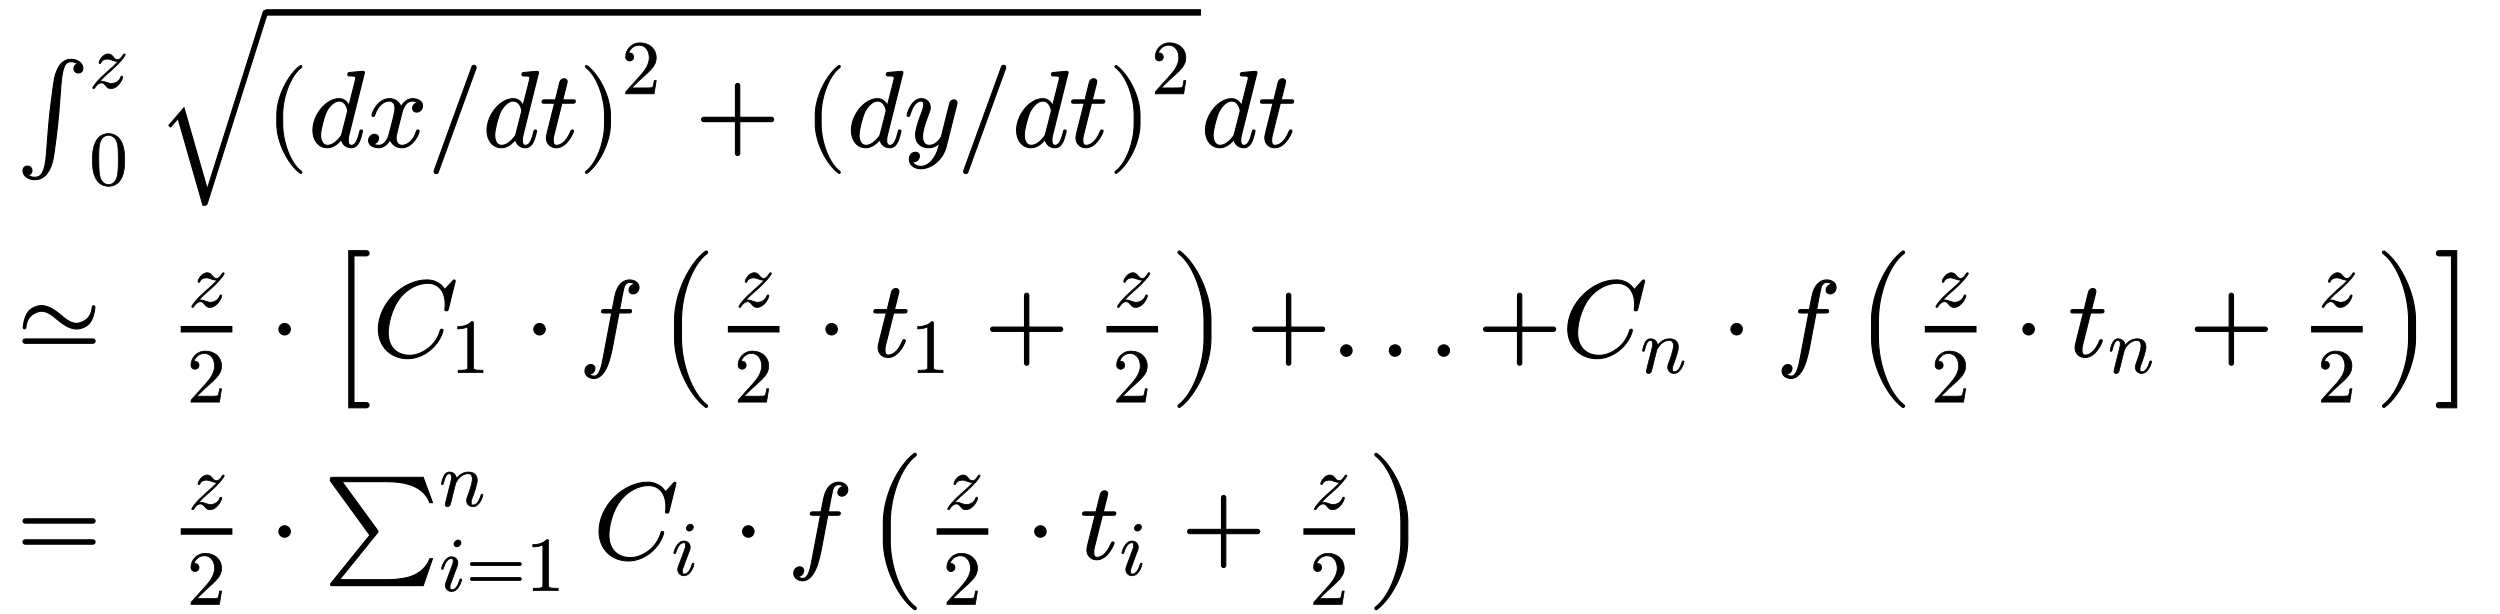
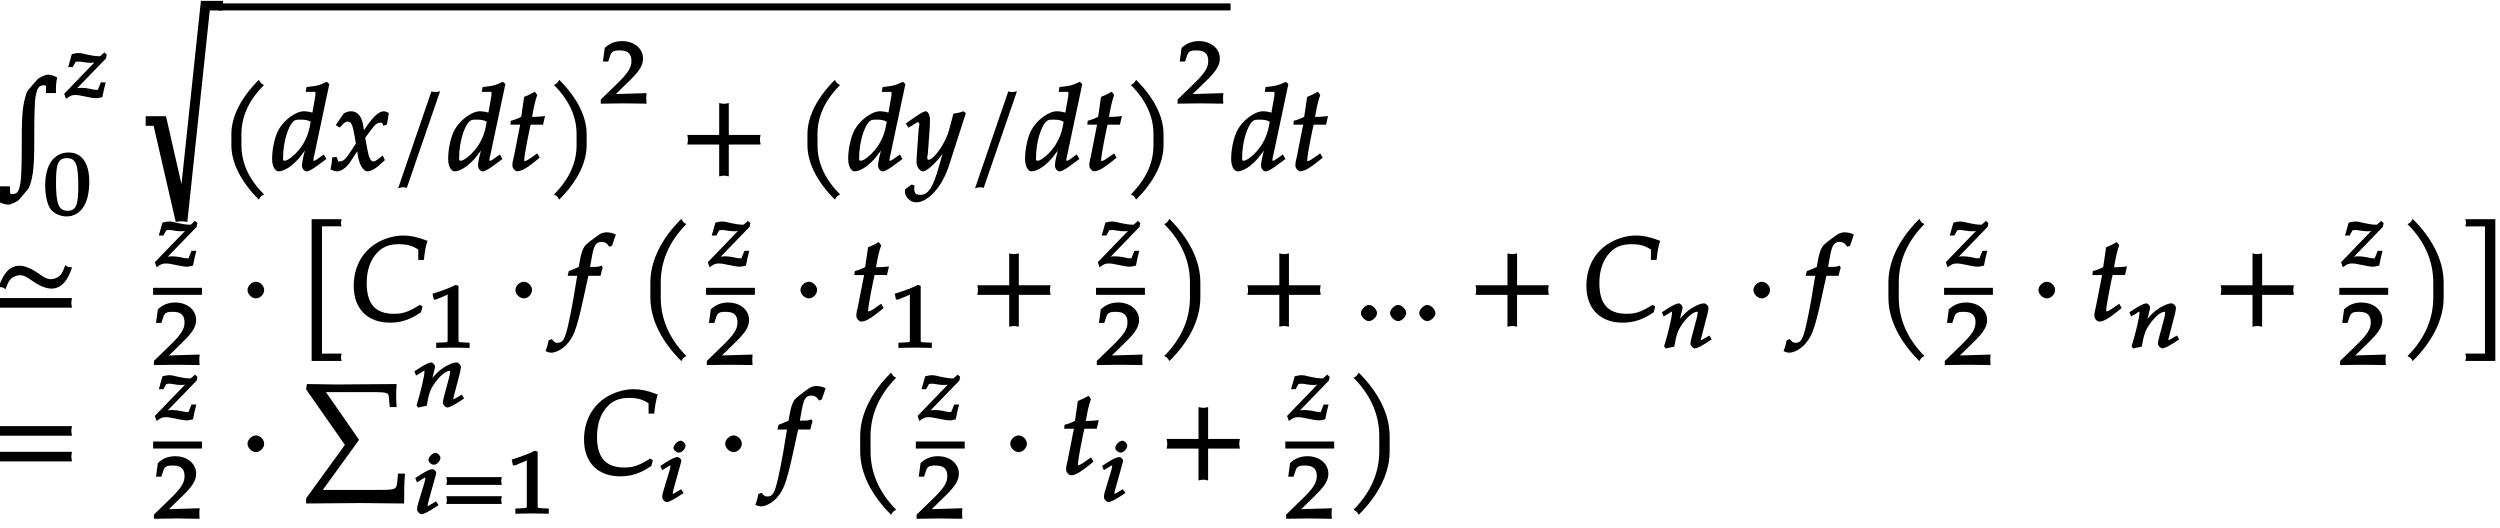
- <svg xmlns="http://www.w3.org/2000/svg" xmlns:xlink="http://www.w3.org/1999/xlink" width="53.667ex" height="13.167ex" style="vertical-align:-6ex;margin-bottom:1px;margin-top:1px" viewBox="0 -3070.9 23074.7 5641.9">
+ <svg xmlns="http://www.w3.org/2000/svg" xmlns:xlink="http://www.w3.org/1999/xlink" width="256pt" height="72" viewBox="0 0 256 54">
  <defs>
-     <path stroke-width="10" id="a" d="M609 722c0-30-22-43-42-43-19 0-41 13-41 42 0 14 8 37 37 41-22 19-53 21-63 21-45 0-79-25-93-209l-19-249c-8-111-44-402-57-454-22-90-70-177-165-177-60 0-110 35-110 83 0 30 22 43 42 43 19 0 41-13 41-42 0-14-8-37-37-41 21-18 51-21 64-21 57 0 93 45 106 209l19 249c9 121 45 403 57 458 17 76 56 173 151 173 60 0 110-35 110-83z" />
-     <path stroke-width="10" id="b" d="M467 432c0-4-22-52-117-145-36-36-98-90-98-90-36-31-65-56-119-114 9 3 27 3 27 3 21 0 36-4 70-17 21-7 39-13 59-13 33 0 97 19 120 84 3 7 5 13 14 13 8 0 12-5 12-10 0-27-58-154-157-154-29 0-47 16-64 37-25 29-35 38-58 38-32 0-62-27-85-62-6-11-8-13-16-13 0 0-12 0-12 10 0 7 35 64 103 131l90 84c19 16 103 88 139 131-26 0-37 0-77 15-23 8-42 15-63 15-8 0-66-1-85-47-2-6-4-11-13-11s-12 6-12 11c0 21 46 114 121 114 33 0 50-20 69-43 15-17 27-32 51-32s45 16 75 64c5 9 8 11 15 11 0 0 11 0 11-10z" />
-     <path stroke-width="10" id="c" d="M460 320c0-79-5-157-37-226C379-1 303-22 249-22 200-22 127-2 84 79c-41 76-45 166-45 241 0 80 5 158 37 227 41 93 114 119 174 119 42 0 124-16 170-112 35-74 40-154 40-234zm-83 12c0 63 0 139-10 195-19 99-85 117-118 117-25 0-100-9-119-128-8-54-8-120-8-184 0-59 0-151 11-211C151 25 210 0 249 0c45 0 102 30 117 125 11 64 11 132 11 207z" />
-     <path stroke-width="10" id="e" d="M332-238c0-5-5-10-10-10-2 0-4 1-6 2-110 83-215 283-215 454v84c0 171 105 371 215 454 2 1 4 2 6 2 5 0 10-5 10-10 0-3-2-6-4-8-104-78-173-278-173-438v-84c0-160 69-360 173-438 2-2 4-5 4-8z" />
-     <path stroke-width="10" id="f" d="M516 683L372 105c-4-17-6-24-6-48 0-20 3-46 30-46 41 0 59 59 76 124 3 14 4 18 14 18 3 0 12 0 12-10 0 0-13-63-30-99-16-32-39-55-74-55-48 0-83 33-91 75-60-71-110-75-130-75C95-11 40 55 40 149c0 146 124 293 241 293 45 0 74-27 92-64l60 237 3 20c0 10-2 17-50 17-15 0-24 0-24 12 0 13 6 18 14 19 17 2 112 11 127 11 13 0 13-11 13-11zM361 332c0 6-14 88-79 88-40 0-85-37-116-96-23-46-55-169-55-219 0-39 14-94 64-94 28 0 69 16 113 71 15 17 15 19 20 37l50 196c1 5 3 11 3 17z" />
-     <path stroke-width="10" id="g" d="M527 376c0-40-32-58-54-58-27 0-38 19-38 35 0 24 20 49 48 54-21 13-45 13-50 13-70 0-93-92-99-118l-34-137c-11-44-17-66-17-88 0-34 16-66 55-66 32 0 100 24 133 131 2 7 4 11 13 11 3 0 12 0 12-10 0-25-57-154-160-154-60 0-96 39-108 76-3-6-39-76-105-76-44 0-94 20-94 66 0 32 25 58 55 58 15 0 37-8 37-35 0-28-22-49-47-54 21-13 44-13 50-13 44 0 79 42 95 104 37 140 54 207 54 238 0 58-35 67-54 67-34 0-100-25-134-131-2-9-5-11-13-11 0 0-12 0-12 10 0 25 57 154 161 154 29 0 83-10 108-76 12 23 47 76 105 76 34 0 93-14 93-66z" />
-     <path stroke-width="10" id="h" d="M445 730c0-2 0-5-1-7L95-237c-3-8-10-13-19-13-11 0-20 9-20 20 0 2 0 5 1 7l349 960c3 8 10 13 19 13 11 0 20-9 20-20z" />
-     <path stroke-width="10" id="i" d="M330 420c0-20-10-20-30-20h-94l-74-295c-4-17-6-24-6-48 0-33 10-46 31-46 34 0 87 24 130 128 5 11 6 14 15 14 4 0 12 0 12-10 0-8-57-154-159-154-54 0-92 38-92 92 0 18 4 35 76 319H51c-20 0-28 0-28 12 0 19 10 19 30 19h94l39 159c9 35 37 36 40 36 17 0 29-10 29-27 0-6-5-26-41-168h88c18 0 28 0 28-11z" />
-     <path stroke-width="10" id="j" d="M288 208c0-171-105-371-215-454-2-1-4-2-6-2-5 0-10 5-10 10 0 3 2 6 4 8 104 78 173 278 173 438v84c0 160-69 360-173 438-2 2-4 5-4 8 0 5 5 10 10 10 2 0 4-1 6-2 110-83 215-283 215-454v-84z" />
-     <path stroke-width="10" id="k" d="M449 174L421 0H50c0 24 0 26 11 37l192 214c55 62 105 141 105 221 0 82-43 163-134 163-58 0-112-37-135-102 3 1 5 1 13 1 35 0 53-26 53-52 0-41-35-53-52-53-3 0-53 0-53 56 0 89 74 181 187 181 122 0 212-80 212-194 0-100-60-154-216-292L127 77h180c22 0 88 0 95 8 10 15 17 59 22 89h25z" />
-     <path stroke-width="10" id="l" d="M722 250c0-11-9-20-20-20H409V-63c0-11-9-20-20-20s-20 9-20 20v293H76c-11 0-20 9-20 20s9 20 20 20h293v293c0 11 9 20 20 20s20-9 20-20V270h293c11 0 20-9 20-20z" />
-     <path stroke-width="10" id="m" d="M490 404c0-7 0-9-4-23L390-1c-28-113-131-204-234-204-62 0-106 37-106 87 0 49 33 65 56 65 10 0 37-4 37-35 0-19-10-32-20-41-14-12-27-12-43-12 17-39 62-42 76-42 46 0 84 29 110 63 40 53 52 102 65 154-28-28-62-45-101-45-59 0-122 30-122 119 0 47 18 104 58 210 7 19 17 45 17 70 0 32-17 32-25 32-34 0-74-30-101-124-5-16-6-18-16-18 0 0-12 0-12 10 0 9 37 154 132 154 50 0 82-37 82-82 0-20-4-31-20-72-34-88-51-150-51-196 0-37 11-81 62-81 66 0 109 70 113 85l45 180 20 80c4 18 12 49 14 54 9 15 25 21 35 21 15 0 29-9 29-27z" />
-     <path stroke-width="10" id="d" d="M1020 1130s0-5-5-20L466-626c-8-24-9-24-42-24L194 152l-68-80-16 15 139 163 215-750 513 1624c4 13 8 26 23 26 12 0 20-9 20-20z" />
-     <path stroke-width="10" id="n" d="M722 140c0-11-9-20-20-20H76c-11 0-20 9-20 20s9 20 20 20h626c11 0 20-9 20-20zm-2 314c-11-108-43-171-127-196-14-4-28-6-41-6-65 0-126 43-180 88-43 37-91 76-143 76-9 0-19-1-29-4-68-20-109-61-118-148 0-6-5-11-12-11-6 0-12 5-12 13 11 108 43 171 127 196 14 4 28 6 41 6 65 0 126-43 180-88 43-37 91-76 143-76 9 0 19 1 29 4 68 20 109 61 118 148 0 6 5 11 12 11 6 0 12-5 12-13z" />
-     <path stroke-width="10" id="o" d="M192 250c0-29-24-53-53-53s-53 24-53 53 24 53 53 53 53-24 53-53z" />
-     <path stroke-width="10" id="q" d="M760 695l-63-255c-5-18-5-20-18-20-4 0-15 0-15 10s3 11 3 51c0 116-59 193-161 193-89 0-183-50-244-121-100-117-121-279-121-336C141 61 247 9 337 9c52 0 115 17 184 73 69 58 92 129 101 158 2 8 7 10 13 10 0 0 12 0 12-10 0-3-17-94-110-176-53-46-129-86-216-86C168-22 50 87 50 252c0 232 225 453 448 453 111 0 157-75 166-89l70 77c11 11 12 12 15 12 9 0 11-7 11-10z" />
-     <path stroke-width="10" id="r" d="M419 0c-35 3-122 3-162 3S130 3 95 0v31h32c90 0 93 12 93 48v518c-52-26-111-26-131-26v31c32 0 120 0 182 64 23 0 23-2 23-26V79c0-37 3-48 93-48h32V0z" />
-     <path stroke-width="10" id="s" d="M552 636c0-38-29-60-55-60-19 0-37 12-37 35 0 15 10 50 54 54-19 18-45 18-49 18-21 0-38-15-47-34-6-12-20-83-24-104-11-58-10-56-21-114h83c17 0 27 0 27-11 0-20-10-20-30-20h-86L307 83c-1-7-24-128-56-191-18-38-58-97-113-97-41 0-85 24-85 69 0 38 29 60 55 60 19 0 37-12 37-35 0-15-9-51-55-54 19-18 44-18 48-18 52 0 69 91 87 188l75 395h-66c-19 0-28 0-28 12 0 19 11 19 30 19h69c24 126 27 136 33 157 30 99 93 117 127 117 41 0 87-23 87-69z" />
-     <path stroke-width="10" id="t" d="M461-459c0-7-6-13-13-13-3 0-6 1-8 3C293-358 156-79 156 164v172c0 243 137 522 284 633 2 2 5 3 8 3 7 0 13-6 13-13 0-4-2-8-5-10-140-105-236-383-236-613V164c0-230 96-508 236-613 3-2 5-6 5-10z" />
-     <path stroke-width="10" id="u" d="M367 164c0-243-137-522-284-633-3-2-5-3-8-3-7 0-13 6-13 13 0 4 2 8 5 10C207-344 303-66 303 164v172c0 230-96 508-236 613-3 2-5 6-5 10 0 7 6 13 13 13 3 0 5-1 8-3 147-111 284-390 284-633V164z" />
-     <path stroke-width="10" id="v" d="M192 53c0-29-24-53-53-53S86 24 86 53s24 53 53 53 53-24 53-53z" />
-     <path stroke-width="10" id="w" d="M571 143c0-8-37-154-131-154-47 0-82 35-82 82 0 11 1 23 10 46 16 43 65 171 65 233 0 33-9 70-54 70-95 0-148-91-163-122l-13-50c-5-23-11-45-17-67l-22-90c-6-25-18-72-19-74-7-20-25-28-37-28-15 0-29 9-29 27 0 5 6 28 9 43l58 231c13 52 16 63 16 84 0 33-11 46-31 46-36 0-56-48-73-119-6-22-7-23-17-23 0 0-12 0-12 10 0 4 14 63 30 97 10 18 29 57 75 57s87-31 92-87c17 23 66 87 156 87 72 0 115-40 115-107 0-57-42-167-61-220-9-22-18-46-18-71 0-23 7-33 24-33 49 0 82 56 102 124 5 15 5 18 15 18 3 0 12 0 12-10z" />
-     <path stroke-width="10" id="p" d="M414-451c0-13-11-24-24-24H226V975h164c13 0 24-11 24-24s-11-24-24-24H274V-427h116c13 0 24-11 24-24z" />
-     <path stroke-width="10" id="x" d="M218 975V-475H54c-14 0-24 11-24 24s10 24 24 24h116V927H54c-14 0-24 11-24 24s10 24 24 24h164z" />
-     <path stroke-width="10" id="y" d="M722 347c0-11-9-20-20-20H76c-11 0-20 9-20 20s9 20 20 20h626c11 0 20-9 20-20zm0-194c0-11-9-20-20-20H76c-11 0-20 9-20 20s9 20 20 20h626c11 0 20-9 20-20z" />
-     <path stroke-width="10" id="z" d="M999-1l-86-249H84c-18 0-27 0-27 11 0 4 1 6 9 16l355 439L56 718c0 31 1 32 28 32h829l86-234h-25c-70 187-300 194-414 194H164l325-446c6-9 7-10 7-14s-2-7-9-16L140-195h425c147 0 216 24 232 29 85 29 152 90 177 165h25z" />
-     <path stroke-width="10" id="A" d="M284 625c0-30-30-53-53-53-24 0-38 17-38 36 0 27 27 53 54 53 23 0 37-16 37-36zm9-482c0-9-37-154-131-154-48 0-82 35-82 82 0 21 13 54 23 80 16 43 61 159 69 185 4 10 11 31 11 52 0 32-17 32-25 32-34 0-74-30-101-124-5-16-6-18-16-18 0 0-12 0-12 10 0 9 38 154 132 154 50 0 82-37 82-82 0-19-5-33-13-53-10-27-10-29-22-58l-39-105c-23-61-29-75-29-100 0-23 7-33 24-33 51 0 84 61 102 124 5 15 5 18 15 18 3 0 12 0 12-10z" />
+     <symbol overflow="visible" id="a">
+       <path d="M6.719-9.516c-.219-.125-.594-.265-.875-.265-.282 0-.922.297-1.094.484-.36.406-.61.672-.984 1.14-.125.157-.204.47-.282.735-.343 1.188-.343 2.86-.343 4.297 0 1.484 0 3.656-.141 4.453-.156.89-.328 1.14-.89 1.125-.25-.015-.141-.203-.172-.797H.905c.047.719-.015 1.219-.11 1.578.282.172.673.297.954.297.266 0 .89-.281 1.078-.469.344-.406.61-.687.969-1.14.125-.172.203-.469.297-.734.328-1.204.328-2.86.328-4.313 0-1.484 0-3.64.14-4.438.172-.906.344-1.156.922-1.125.235.016.11.204.141.797h1.031a5.573 5.573 0 0 1 .11-1.593zm0 0" />
+     </symbol>
+     <symbol overflow="visible" id="d">
+       <path d="M9.219-13.766v-.843H6.953L4.875 5h.281L3.375-2.797H1.297v.985h.812L4.375 8.03c.266-.047.422-.062.578-.062.156 0 .328.015.61.062l2.296-21.656h1.36zm0 0" />
+     </symbol>
+     <symbol overflow="visible" id="e">
+       <path d="M4.563-8.781l-.188-.14c-.063-.063-.11-.126-.219-.329-1.781 1.781-2.812 3.719-2.812 5.563v1.124c0 1.86 1.031 3.797 2.812 5.579.11-.204.157-.266.219-.329.063-.062.125-.109.313-.203C3.046.844 2.374-.844 2.374-2.562v-1.126c0-1.703.672-3.39 2.313-5.03zm0 0" />
+     </symbol>
+     <symbol overflow="visible" id="f">
+       <path d="M5.875-8.86l-.219-.187c-.75.375-1.078.438-2.062.531l-.094.5h.75c.281 0 .25-.046.25.157 0 .109 0 .203-.016.296L4.188-5.89a3.109 3.109 0 0 0-.875-.14c-.829 0-2.063.906-2.61 1.937-.375.703-.64 1.938-.64 2.938C.063-.375.374.125.734.125c.313 0 .86-.234 1.266-.563.64-.515 1.031-.984 1.844-2.187l-.25-.094-.266 1.078c-.14.532-.203.907-.203 1.22 0 .25.25.546.453.546.219 0 .594-.203 1-.5l1.047-.766-.266-.468-.656.468c-.172.125-.25.172-.36.172-.093 0-.046.031-.046-.14 0-.094.031-.204.11-.547l1.515-7.157zM4.031-5.03l-.14.703A5.233 5.233 0 0 1 2.375-1.61c-.422.39-.781.64-1.016.64-.187 0-.171-.031-.171-.328 0-1.516.515-3.281 1.109-3.734.156-.125.281-.14.61-.14.53 0 .765.03 1.109.218zm0 0" />
+     </symbol>
+     <symbol overflow="visible" id="g">
+       <path d="M5.875-5.875c-.14-.078-.344-.156-.453-.156-.469 0-1.063.468-1.797 1.578l-.453.656.25.094-.078-.578c-.14-1.188-.594-1.75-1.297-1.75-.313 0-.688.14-.797.297L.484-4.61l.407.25c.437-.485.578-.61.812-.61.39 0 .516.36.719 1.532l.125.718-.438.656C1.594-1.25 1.297-.905.953-.905c-.172 0-.172.078-.203.015l-.188-.468-.453.062c0 .36-.03.516-.093.89-.032.141-.047.173-.063.329.219.125.531.203.672.203.39 0 .953-.375 1.328-.938l.906-1.406-.234-.094.125.829c.172 1.015.578 1.609 1 1.609.266 0 .75-.234 1.125-.578l.64-.578-.218-.469c-.578.453-.766.61-.953.61-.188 0-.25-.094-.453-.5.015.046-.11-.407-.172-.75L3.5-3.313l.39-.532c.563-.765.782-1.015 1.157-1.015.187 0 .187-.032.312.312l.36-.11.203-1.171zm0 0" />
+     </symbol>
+     <symbol overflow="visible" id="h">
+       <path d="M4.86-8.031c-.11.015-.204.031-.313.031-.094 0-.203-.016-.39-.063L.75 1.86c.297-.093.406-.109.5-.109.11 0 .203.016.39.063l3.407-9.891zm0 0" />
+     </symbol>
+     <symbol overflow="visible" id="i">
+       <path d="M3.703-5.516c-.453.047-.86.063-1.156.063.172-.984.297-1.578.531-2.25l-.25-.328a7.16 7.16 0 0 1-1.094.531l-.296 2.031c-.391.203-.704.328-1.063.407l-.047.406h1l-.64 3.25C.625-1.11.53-.813.53-.5c0 .297.266.61.5.61.422 0 .922-.282 1.86-1.032.218-.172.14-.125.437-.36l-.25-.437-.672.469c-.36.25-.484.313-.625.313-.093 0-.031.046-.031-.11 0-.297.156-1.234.516-3l.14-.61h1.266l.203-.89zm0 0" />
+     </symbol>
+     <symbol overflow="visible" id="j">
+       <path d="M4.094-2.563v-1.124c0-1.844-1.016-3.782-2.813-5.563-.11.203-.156.266-.218.328-.063.047-.125.094-.313.203 1.64 1.64 2.313 3.328 2.313 5.031v1.126C3.063-.845 2.39.844.75 2.484c.188.094.25.141.313.204.062.062.109.124.218.328 1.797-1.782 2.813-3.72 2.813-5.579zm0 0" />
+     </symbol>
+     <symbol overflow="visible" id="l">
+       <path d="M8.266-2.766a1.332 1.332 0 0 1-.047-.359c0-.11.015-.234.062-.484h-3.25v-3.266c-.25.063-.375.078-.484.078-.125 0-.25-.016-.5-.078v3.266H.78c.063.25.063.375.063.484 0 .125 0 .25-.063.5h3.266V.641c.25-.063.375-.079.5-.079.11 0 .234.016.484.079v-3.266h3.25zm0 0" />
+     </symbol>
+     <symbol overflow="visible" id="m">
+       <path d="M5.953-5.875l-.203-.156c-.375.14-.64.203-1.016.234l-.453 1.703c-.14.563-.531 1.344-.922 1.938-.421.61-.89 1.094-1.156 1.094-.265 0-.11-.438-.094-.594l.172-2.328c.031-.36.047-.829.047-1.157 0-.53-.219-.89-.422-.89-.156 0-.422.125-1 .515L-.14-4.78l.266.437.734-.453c.063-.047.125-.11.204-.11.312 0 .125.485.109.673L.969-1.328l-.016.484c-.015.5.36.969.656.969.454 0 1.547-1.047 2.438-2.39l-.234-.094-.579 2.03c-.609 2.126-1.078 2.86-1.906 2.86-.422 0-.61-.187-.61-.61 0-.062.016-.155.032-.343l-.297-.11-.672.485c-.015.156-.015.219-.015.281 0 .516.578 1.063 1.125 1.063 1.265 0 2.703-1.61 3.406-3.828L6-5.828zm0 0" />
+     </symbol>
+     <symbol overflow="visible" id="n">
+       <path d="M8.266-1.453a1.332 1.332 0 0 1-.047-.36c0-.109.015-.234.062-.484h-7.5c.063.25.063.375.063.485 0 .125 0 .25-.063.5h7.5zm-.157-4c-.078 0-.156-.016-.234-.031-.063-.032-.047-.032-.281-.188C7.25-4.656 7-4.438 6.437-4.282c-.109.032-.203.048-.296.048-.5 0-.875-.297-1.297-.594-.563-.39-1.297-.781-1.938-.781-.14 0-.297.015-.453.062-.75.203-1.281.938-1.672 2.125.266 0 .344.016.422.047.078.016.047.016.281.172.329-1 .61-1.235 1.172-1.39a.885.885 0 0 1 .281-.048c.5 0 .86.297 1.297.594.563.39 1.297.781 1.954.781.14 0 .296-.015.453-.062.734-.203 1.265-.922 1.656-2.125zm0 0" />
+     </symbol>
+     <symbol overflow="visible" id="o">
+       <path d="M2.516-3.125c0-.422-.407-.844-.844-.844-.422 0-.86.422-.86.844 0 .438.438.86.86.86.437 0 .844-.422.844-.86zm0 0" />
+     </symbol>
+     <symbol overflow="visible" id="p">
+       <path d="M4.406-9.766c-.015-.078-.031-.156-.031-.234 0-.094.016-.172.078-.375H1.375V4.141h3.078c-.062-.204-.078-.297-.078-.375 0-.079.016-.172.078-.375H2.437V-9.641h2.016zm0 0" />
+     </symbol>
+     <symbol overflow="visible" id="q">
+       <path d="M7.781-8.219c-.922-.344-1.593-.484-2.328-.484-.984 0-2.078.344-2.906.89C1.14-6.859.39-5.358.39-3.53c0 2.328 1.421 3.75 3.703 3.75C5.25.219 6.187-.094 7.28-.844l.157-.578-.266-.187c-1.234.765-1.75.921-2.672.921-1.89 0-2.781-1.015-2.781-3.14 0-1.328.375-2.406 1.11-3.156.546-.563 1.218-.829 2.171-.829.86 0 1.36.141 2 .547v1.063h.578c.078-.813.172-1.328.36-1.953zm0 0" />
+     </symbol>
+     <symbol overflow="visible" id="s">
+       <path d="M4.938-8.875c-.204-.094-.547-.156-.844-.156-.125 0-.422.078-.578.156-.125.063-1.204.828-1.485 1.125-.265.25-.437.703-.578 1.39l-.156.876c-.36.171-.61.265-1.016.421l-.125.485h.985l-.094.531C.687-1.703.25.516-.016 1.343c-.218.704-.421.938-.859.938-.266 0-.313-.047-.578-.375l-.328.11c-.078.375-.203.859-.328 1.109.171.11.453.172.593.172.485 0 1.235-.406 1.688-.969.734-.86 1.016-1.781 1.906-5.984.063-.297.156-.656.203-.922h1.25c.063-.36.156-.64.219-.813l-.11-.234-.156.063c-.28.078-.406.078-1 .078h-.03l.218-1.204c.203-1.03.406-1.359.953-1.359.36 0 .578.14.797.5l.281-.11.313-.905.078-.235zm0 0" />
+     </symbol>
+     <symbol overflow="visible" id="t">
+       <path d="M4.953-9.938a.595.595 0 0 1-.203-.14c-.047-.063-.094-.125-.203-.328-2.016 2-3.172 4.265-3.172 6.515v1.532c0 2.265 1.156 4.515 3.172 6.515.11-.203.156-.265.203-.312.063-.063.125-.11.313-.203-1.844-1.875-2.625-3.907-2.625-6v-1.532c0-2.078.78-4.125 2.624-5.984zm0 0" />
+     </symbol>
+     <symbol overflow="visible" id="u">
+       <path d="M4.484-2.36v-1.53c0-2.25-1.156-4.516-3.171-6.516-.11.203-.157.265-.22.328-.046.062-.109.11-.312.203 1.86 1.86 2.64 3.906 2.64 5.984v1.532c0 2.093-.78 4.125-2.64 6 .203.093.266.14.313.203.062.047.11.11.218.312 2.016-2 3.172-4.25 3.172-6.515zm0 0" />
+     </symbol>
+     <symbol overflow="visible" id="v">
+       <path d="M2.313-.766c0-.359-.454-.828-.829-.828-.359 0-.828.469-.828.828 0 .36.469.829.813.829.39 0 .843-.454.843-.829zm0 0" />
+     </symbol>
+     <symbol overflow="visible" id="x">
+       <path d="M3.906 4v-14.375H.828c.063.203.078.281.078.375 0 .078-.015.156-.078.36h2.016V3.39H.828c.063.204.078.297.078.376 0 .078-.015.171-.078.375h3.078zm0 0" />
+     </symbol>
+     <symbol overflow="visible" id="y">
+       <path d="M8.266-4.078a1.419 1.419 0 0 1-.047-.36c0-.109.015-.234.062-.484h-7.5c.063.25.063.375.063.484 0 .125 0 .235-.063.5h7.5zm0 2.625a1.332 1.332 0 0 1-.047-.36c0-.109.015-.234.062-.484h-7.5c.063.25.063.375.063.485 0 .125 0 .25-.063.5h7.5zm0 0" />
+     </symbol>
+     <symbol overflow="visible" id="z">
+       <path d="M10.797-.063h-.578l-.078.86c-.094.86-.141.812-2.672.812H2.516l3.718-5.125-3.39-4.89h3.922c2.265 0 2.468-.016 2.515.484l.094 1.047h.703c-.031-.61-.047-.844-.047-1.188 0-.328.016-.562.047-1.171l-6.14.046L.89-9.233l-.079.546L4.783-3 .811 2.469V3l5.563-.047L10.844 3c0-1.25.015-2.234.094-3.063zm0 0" />
+     </symbol>
+     <symbol overflow="visible" id="b">
+       <path d="M4.203-4.422l-.187-.172-.329.297c-.093.094-.078.094-.218.094-.328 0-.828-.078-1.297-.188-.25-.062-.5-.14-.766-.14-.172 0-.36.015-.718.11L.313-3.095H.78l.297-.531c.078-.031.172-.031.297-.031s.234 0 .438.047c.328.062.578.078.78.078.345 0 .579-.047.891-.203l-.109-.22L-.094-.358l.188.515c.453-.344.61-.39.953-.39.234 0 .516.047 1.016.156.578.125.874.172 1.14.172.11 0 .203-.016.61-.11.124-.656.203-.953.343-1.515h-.5l-.265.672c-.063.156-.016.093-.22.093-.218 0-.437-.062-.64-.109a5.079 5.079 0 0 0-.844-.094c-.312 0-.562.047-.921.188l.109.219 3.313-3.422.078-.391zm0 0" />
+     </symbol>
+     <symbol overflow="visible" id="c">
+       <path d="M4.734-3.375c0-1.938-.78-3-2.109-3C1.141-6.375.219-5.141.219-3c0 1.031.234 2.031.578 2.453.344.438 1 .719 1.594.719 1.453 0 2.343-1.281 2.343-3.547zm-1.125.438c0 1.89-.203 2.53-1.093 2.53-.938 0-1.188-.75-1.188-2.921 0-1.86.203-2.469 1.125-2.469.938 0 1.156.734 1.156 2.86zm0 0" />
+     </symbol>
+     <symbol overflow="visible" id="k">
+       <path d="M4.75-.11c-.016-.187-.016-.265-.016-.39s0-.203.032-.547l-3.141.094 1.5-1.469c.938-.922 1.281-1.5 1.281-2.172 0-1.015-.906-1.781-2.14-1.781-.688 0-1.282.219-1.782.703l-.187 1.39h.547l.172-.53c.156-.516.359-.61 1-.61.843 0 1.203.344 1.203 1.094 0 .672-.36 1.234-1.453 2.297L.078-.391v.422L2.406 0l2.36.031zm0 0" />
+     </symbol>
+     <symbol overflow="visible" id="r">
+       <path d="M4.281-.11V-.5l-.656-.031c-.531-.031-.484.015-.484-.453v-5.344l-.282-.094c-.625.313-1.312.578-2.375.906l.125.594h.22l1.25-.516h.03c.047 0-.078-.062-.078.157v4.297c0 .468.047.421-.469.453L.86-.5v.531L2.61 0l1.672.031zm0 0" />
+     </symbol>
+     <symbol overflow="visible" id="w">
+       <path d="M5.156-.984L5-1.234 4.594-1c-.282.172-.39.234-.469.234-.078 0 .016.063.016-.046 0-.032-.032-.032.015-.157l.64-2.453c.063-.265.11-.515.11-.656 0-.203-.265-.453-.453-.453-.406 0-1.187.375-1.766.86-.359.312-.624.608-1.124 1.25l.265.093.36-1.422c.046-.156.062-.266.062-.36 0-.187-.234-.421-.375-.421-.203 0-.703.218-1.39.687l-.344.219.172.438.5-.297c.343-.204.265-.188.343-.188.11 0 .016-.047.016.094 0 .453-.406 2.156-.813 3.453l.172.219c.313-.078.531-.125.875-.188.203-1.218.375-1.703.813-2.312.531-.75 1.125-1.266 1.562-1.266.11 0 .016-.047.016.078 0 .172-.031.344-.11.64l-.5 1.876c-.093.328-.124.531-.124.672 0 .219.265.484.453.484.234 0 .687-.219 1.718-.922zm0 0" />
+     </symbol>
+     <symbol overflow="visible" id="A">
+       <path d="M2.531-.984l-.172-.25L1.953-1c-.281.188-.375.234-.469.234-.078 0 .016.063.016-.046 0-.079.016-.157.063-.344l.75-2.703a.983.983 0 0 0 .062-.313c0-.156-.234-.36-.39-.36-.22 0-.688.204-1.407.688l-.344.219.172.438.5-.297c.266-.172.266-.172.36-.172.093 0 0-.047 0 .062 0 .063-.047.25-.079.39l-.64 2.126c-.094.281-.125.5-.125.672 0 .219.266.484.453.484.25 0 .703-.234 1.734-.922zm.281-4.72c0-.218-.296-.5-.5-.5-.296 0-.734.423-.734.735 0 .219.313.485.563.485.296 0 .671-.391.671-.72zm0 0" />
+     </symbol>
+     <symbol overflow="visible" id="B">
+       <path d="M6.172-3.063a1.376 1.376 0 0 1-.031-.265c0-.078.015-.172.062-.39H.516c.046.218.062.312.062.39 0 .094-.015.187-.062.406h5.687zm0 1.954c-.016-.094-.031-.172-.031-.266 0-.094.015-.172.062-.39H.516c.046.218.062.296.062.39 0 .094-.015.172-.062.406h5.687zm0 0" />
+     </symbol>
  </defs>
-   <g stroke="currentColor" fill="currentColor" stroke-width="0">
-     <g transform="matrix(1 0 0 -1 156 -1728)">
-       <use xlink:href="#a" />
-       <use transform="scale(.707)" xlink:href="#b" x="947" y="767" />
-       <use transform="scale(.707)" xlink:href="#c" x="947" y="-497" />
-       <g transform="translate(1293)">
-         <use xlink:href="#d" y="108" />
-         <path stroke="none" d="M1005 1208h8631v60H1005z" />
-         <g transform="translate(1005)">
-           <use xlink:href="#e" />
-           <use xlink:href="#f" x="394" />
-           <use xlink:href="#g" x="919" />
-           <use xlink:href="#h" x="1496" />
-           <use xlink:href="#f" x="2001" />
-           <use xlink:href="#i" x="2526" />
-           <use xlink:href="#j" x="2892" />
-           <use transform="scale(.707)" xlink:href="#k" x="4647" y="688" />
-           <use xlink:href="#l" x="3965" />
-           <g transform="translate(4970)">
-             <use xlink:href="#e" />
-             <use xlink:href="#f" x="394" />
-             <use xlink:href="#m" x="919" />
-             <use xlink:href="#h" x="1414" />
-             <use xlink:href="#f" x="1919" />
-             <use xlink:href="#i" x="2444" />
-             <use xlink:href="#j" x="2810" />
-             <use transform="scale(.707)" xlink:href="#k" x="4531" y="688" />
-           </g>
-         </g>
-       </g>
-       <use xlink:href="#f" x="10930" />
-       <use xlink:href="#i" x="11455" />
-     </g>
-     <g transform="matrix(1 0 0 -1 156 208)">
-       <use xlink:href="#n" />
-       <g transform="translate(1512)">
-         <path stroke="none" d="M0 220h477v60H0z" />
-         <use transform="scale(.707)" xlink:href="#b" x="101" y="649" />
-         <use transform="scale(.707)" xlink:href="#k" x="84" y="-598" />
-       </g>
-       <use xlink:href="#o" x="2332" />
-       <g transform="translate(2837)">
-         <use xlink:href="#p" />
-         <g transform="translate(449)">
-           <use xlink:href="#q" />
-           <use transform="scale(.707)" xlink:href="#r" x="1018" y="-213" />
-         </g>
-         <use xlink:href="#o" x="1848" />
-         <use xlink:href="#s" x="2353" />
-         <g transform="translate(3077)">
-           <use xlink:href="#t" />
-           <g transform="translate(648)">
-             <path stroke="none" d="M0 220h477v60H0z" />
-             <use transform="scale(.707)" xlink:href="#b" x="101" y="649" />
-             <use transform="scale(.707)" xlink:href="#k" x="84" y="-598" />
-           </g>
-           <use xlink:href="#o" x="1467" />
-           <g transform="translate(1972)">
-             <use xlink:href="#i" />
-             <use transform="scale(.707)" xlink:href="#r" x="517" y="-213" />
-           </g>
-           <use xlink:href="#l" x="3017" />
-           <g transform="translate(4142)">
-             <path stroke="none" d="M0 220h477v60H0z" />
-             <use transform="scale(.707)" xlink:href="#b" x="101" y="649" />
-             <use transform="scale(.707)" xlink:href="#k" x="84" y="-598" />
-           </g>
-           <use xlink:href="#u" x="4740" />
-         </g>
-         <use xlink:href="#l" x="8512" />
-         <use xlink:href="#v" x="9295" />
-         <use xlink:href="#v" x="9744" />
-         <use xlink:href="#v" x="10194" />
-         <use xlink:href="#l" x="10644" />
-         <g transform="translate(11427)">
-           <use xlink:href="#q" />
-           <use transform="scale(.707)" xlink:href="#w" x="1018" y="-213" />
-         </g>
-         <use xlink:href="#o" x="12897" />
-         <use xlink:href="#s" x="13402" />
-         <g transform="translate(14125)">
-           <use xlink:href="#t" />
-           <g transform="translate(648)">
-             <path stroke="none" d="M0 220h477v60H0z" />
-             <use transform="scale(.707)" xlink:href="#b" x="101" y="649" />
-             <use transform="scale(.707)" xlink:href="#k" x="84" y="-598" />
-           </g>
-           <use xlink:href="#o" x="1467" />
-           <g transform="translate(1972)">
-             <use xlink:href="#i" />
-             <use transform="scale(.707)" xlink:href="#w" x="517" y="-213" />
-           </g>
-           <use xlink:href="#l" x="3088" />
-           <g transform="translate(4213)">
-             <path stroke="none" d="M0 220h477v60H0z" />
-             <use transform="scale(.707)" xlink:href="#b" x="101" y="649" />
-             <use transform="scale(.707)" xlink:href="#k" x="84" y="-598" />
-           </g>
-           <use xlink:href="#u" x="4810" />
-         </g>
-         <use xlink:href="#x" x="19464" />
-       </g>
-     </g>
-     <g transform="matrix(1 0 0 -1 156 2075)">
-       <use xlink:href="#y" />
-       <g transform="translate(1512)">
-         <path stroke="none" d="M0 220h477v60H0z" />
-         <use transform="scale(.707)" xlink:href="#b" x="101" y="649" />
-         <use transform="scale(.707)" xlink:href="#k" x="84" y="-598" />
-       </g>
-       <use xlink:href="#o" x="2332" />
-       <g transform="translate(2837)">
-         <use xlink:href="#z" />
-         <use transform="scale(.707)" xlink:href="#w" x="1500" y="688" />
-         <g transform="matrix(.707 0 0 .707 1061 -296)">
-           <use xlink:href="#A" />
-           <use xlink:href="#y" x="350" />
-           <use xlink:href="#r" x="1133" />
-         </g>
-       </g>
-       <g transform="translate(5323)">
-         <use xlink:href="#q" />
-         <use transform="scale(.707)" xlink:href="#A" x="1018" y="-213" />
-         <use xlink:href="#o" x="1289" />
-         <use xlink:href="#s" x="1794" />
-         <g transform="translate(2518)">
-           <use xlink:href="#t" />
-           <g transform="translate(648)">
-             <path stroke="none" d="M0 220h477v60H0z" />
-             <use transform="scale(.707)" xlink:href="#b" x="101" y="649" />
-             <use transform="scale(.707)" xlink:href="#k" x="84" y="-598" />
-           </g>
-           <use xlink:href="#o" x="1467" />
-           <g transform="translate(1972)">
-             <use xlink:href="#i" />
-             <use transform="scale(.707)" xlink:href="#A" x="517" y="-213" />
-           </g>
-           <use xlink:href="#l" x="2908" />
-           <g transform="translate(4033)">
-             <path stroke="none" d="M0 220h477v60H0z" />
-             <use transform="scale(.707)" xlink:href="#b" x="101" y="649" />
-             <use transform="scale(.707)" xlink:href="#k" x="84" y="-598" />
-           </g>
-           <use xlink:href="#u" x="4630" />
-         </g>
-       </g>
-     </g>
+   <use xlink:href="#a" x="-.912" y="17.424" />
+   <use xlink:href="#b" x="6.668" y="9.962" />
+   <use xlink:href="#c" x="4.408" y="21.99" />
+   <use xlink:href="#d" x="13.621" y="14.696" />
+   <path d="M22.348.707h103.66" fill="none" stroke-width=".717" stroke="#000" stroke-miterlimit="10" />
+   <use xlink:href="#e" x="22.348" y="17.424" />
+   <use xlink:href="#f" x="27.8" y="17.424" />
+   <use xlink:href="#g" x="33.897" y="17.424" />
+   <use xlink:href="#h" x="40.018" y="17.424" />
+   <use xlink:href="#f" x="45.828" y="17.424" />
+   <use xlink:href="#i" x="51.937" y="17.424" />
+   <use xlink:href="#j" x="55.978" y="17.424" />
+   <use xlink:href="#k" x="61.441" y="10.584" />
+   <use xlink:href="#l" x="69.598" y="17.424" />
+   <use xlink:href="#e" x="81.338" y="17.424" />
+   <use xlink:href="#f" x="86.79" y="17.424" />
+   <use xlink:href="#m" x="92.899" y="17.424" />
+   <use xlink:href="#h" x="99.091" y="17.424" />
+   <use xlink:href="#f" x="104.902" y="17.424" />
+   <use xlink:href="#i" x="111.011" y="17.424" />
+   <use xlink:href="#j" x="115.052" y="17.424" />
+   <use xlink:href="#k" x="120.506" y="10.584" />
+   <use xlink:href="#f" x="126.006" y="17.424" />
+   <use xlink:href="#i" x="132.115" y="17.424" />
+   <use xlink:href="#n" x="-.912" y="32.82" />
+   <use xlink:href="#b" x="15.949" y="27.213" />
+   <path d="M15.68 29.832h5" fill="none" stroke-width=".717" stroke="#000" stroke-miterlimit="10" />
+   <use xlink:href="#k" x="15.679" y="37.352" />
+   <use xlink:href="#o" x="24.534" y="32.82" />
+   <use xlink:href="#p" x="30.536" y="32.82" />
+   <use xlink:href="#q" x="35.832" y="32.82" />
+   <use xlink:href="#r" x="43.808" y="35.594" />
+   <use xlink:href="#o" x="51.965" y="32.82" />
+   <use xlink:href="#s" x="57.967" y="32.82" />
+   <use xlink:href="#t" x="65.223" y="32.82" />
+   <use xlink:href="#b" x="72.57" y="27.213" />
+   <path d="M72.3 29.832h5" fill="none" stroke-width=".717" stroke="#000" stroke-miterlimit="10" />
+   <use xlink:href="#k" x="72.3" y="37.352" />
+   <use xlink:href="#o" x="81.154" y="32.82" />
+   <use xlink:href="#i" x="87.156" y="32.82" />
+   <use xlink:href="#r" x="91.139" y="35.594" />
+   <use xlink:href="#l" x="99.296" y="32.82" />
+   <use xlink:href="#b" x="112.505" y="27.213" />
+   <path d="M112.234 29.832h5.004" fill="none" stroke-width=".717" stroke="#000" stroke-miterlimit="10" />
+   <use xlink:href="#k" x="112.235" y="37.352" />
+   <use xlink:href="#u" x="118.432" y="32.82" />
+   <use xlink:href="#l" x="126.956" y="32.82" />
+   <use xlink:href="#v" x="138.696" y="32.82" />
+   <use xlink:href="#v" x="141.685" y="32.82" />
+   <use xlink:href="#v" x="144.674" y="32.82" />
+   <use xlink:href="#l" x="150.317" y="32.82" />
+   <use xlink:href="#q" x="162.057" y="32.82" />
+   <use xlink:href="#w" x="170.041" y="35.594" />
+   <use xlink:href="#o" x="178.739" y="32.82" />
+   <use xlink:href="#s" x="184.741" y="32.82" />
+   <use xlink:href="#t" x="191.997" y="32.82" />
+   <use xlink:href="#b" x="199.343" y="27.213" />
+   <path d="M199.074 29.832h5" fill="none" stroke-width=".717" stroke="#000" stroke-miterlimit="10" />
+   <use xlink:href="#k" x="199.073" y="37.352" />
+   <use xlink:href="#o" x="207.928" y="32.82" />
+   <use xlink:href="#i" x="213.93" y="32.82" />
+   <use xlink:href="#w" x="217.913" y="35.594" />
+   <use xlink:href="#l" x="226.61" y="32.82" />
+   <use xlink:href="#b" x="239.818" y="27.213" />
+   <path d="M239.547 29.832h5.004" fill="none" stroke-width=".717" stroke="#000" stroke-miterlimit="10" />
+   <use xlink:href="#k" x="239.548" y="37.352" />
+   <use xlink:href="#u" x="245.746" y="32.82" />
+   <use xlink:href="#x" x="251.616" y="32.82" />
+   <use xlink:href="#y" x="-.912" y="48.559" />
+   <use xlink:href="#b" x="15.949" y="42.952" />
+   <path d="M15.68 45.57h5" fill="none" stroke-width=".717" stroke="#000" stroke-miterlimit="10" />
+   <use xlink:href="#k" x="15.679" y="53.091" />
+   <use xlink:href="#o" x="24.534" y="48.559" />
+   <use xlink:href="#z" x="30.536" y="48.559" />
+   <use xlink:href="#w" x="42.29" y="41.646" />
+   <use xlink:href="#A" x="42.29" y="52.574" />
+   <use xlink:href="#B" x="45.185" y="52.574" />
+   <use xlink:href="#r" x="51.914" y="52.574" />
+   <use xlink:href="#q" x="59.415" y="48.559" />
+   <use xlink:href="#A" x="67.389" y="51.332" />
+   <use xlink:href="#o" x="73.448" y="48.559" />
+   <use xlink:href="#s" x="79.45" y="48.559" />
+   <use xlink:href="#t" x="86.706" y="48.559" />
+   <use xlink:href="#b" x="94.053" y="42.952" />
+   <path d="M93.781 45.57h5.004" fill="none" stroke-width=".717" stroke="#000" stroke-miterlimit="10" />
+   <g>
+     <use xlink:href="#k" x="93.783" y="53.091" />
+   </g>
+   <g>
+     <use xlink:href="#o" x="102.637" y="48.559" />
+   </g>
+   <g>
+     <use xlink:href="#i" x="108.639" y="48.559" />
+   </g>
+   <g>
+     <use xlink:href="#A" x="112.622" y="51.332" />
+   </g>
+   <g>
+     <use xlink:href="#l" x="118.681" y="48.559" />
+   </g>
+   <g>
+     <use xlink:href="#b" x="131.889" y="42.952" />
+   </g>
+   <path d="M131.617 45.57h5.004" fill="none" stroke-width=".717" stroke="#000" stroke-miterlimit="10" />
+   <g>
+     <use xlink:href="#k" x="131.619" y="53.091" />
+   </g>
+   <g>
+     <use xlink:href="#u" x="137.817" y="48.559" />
  </g>
</svg>
